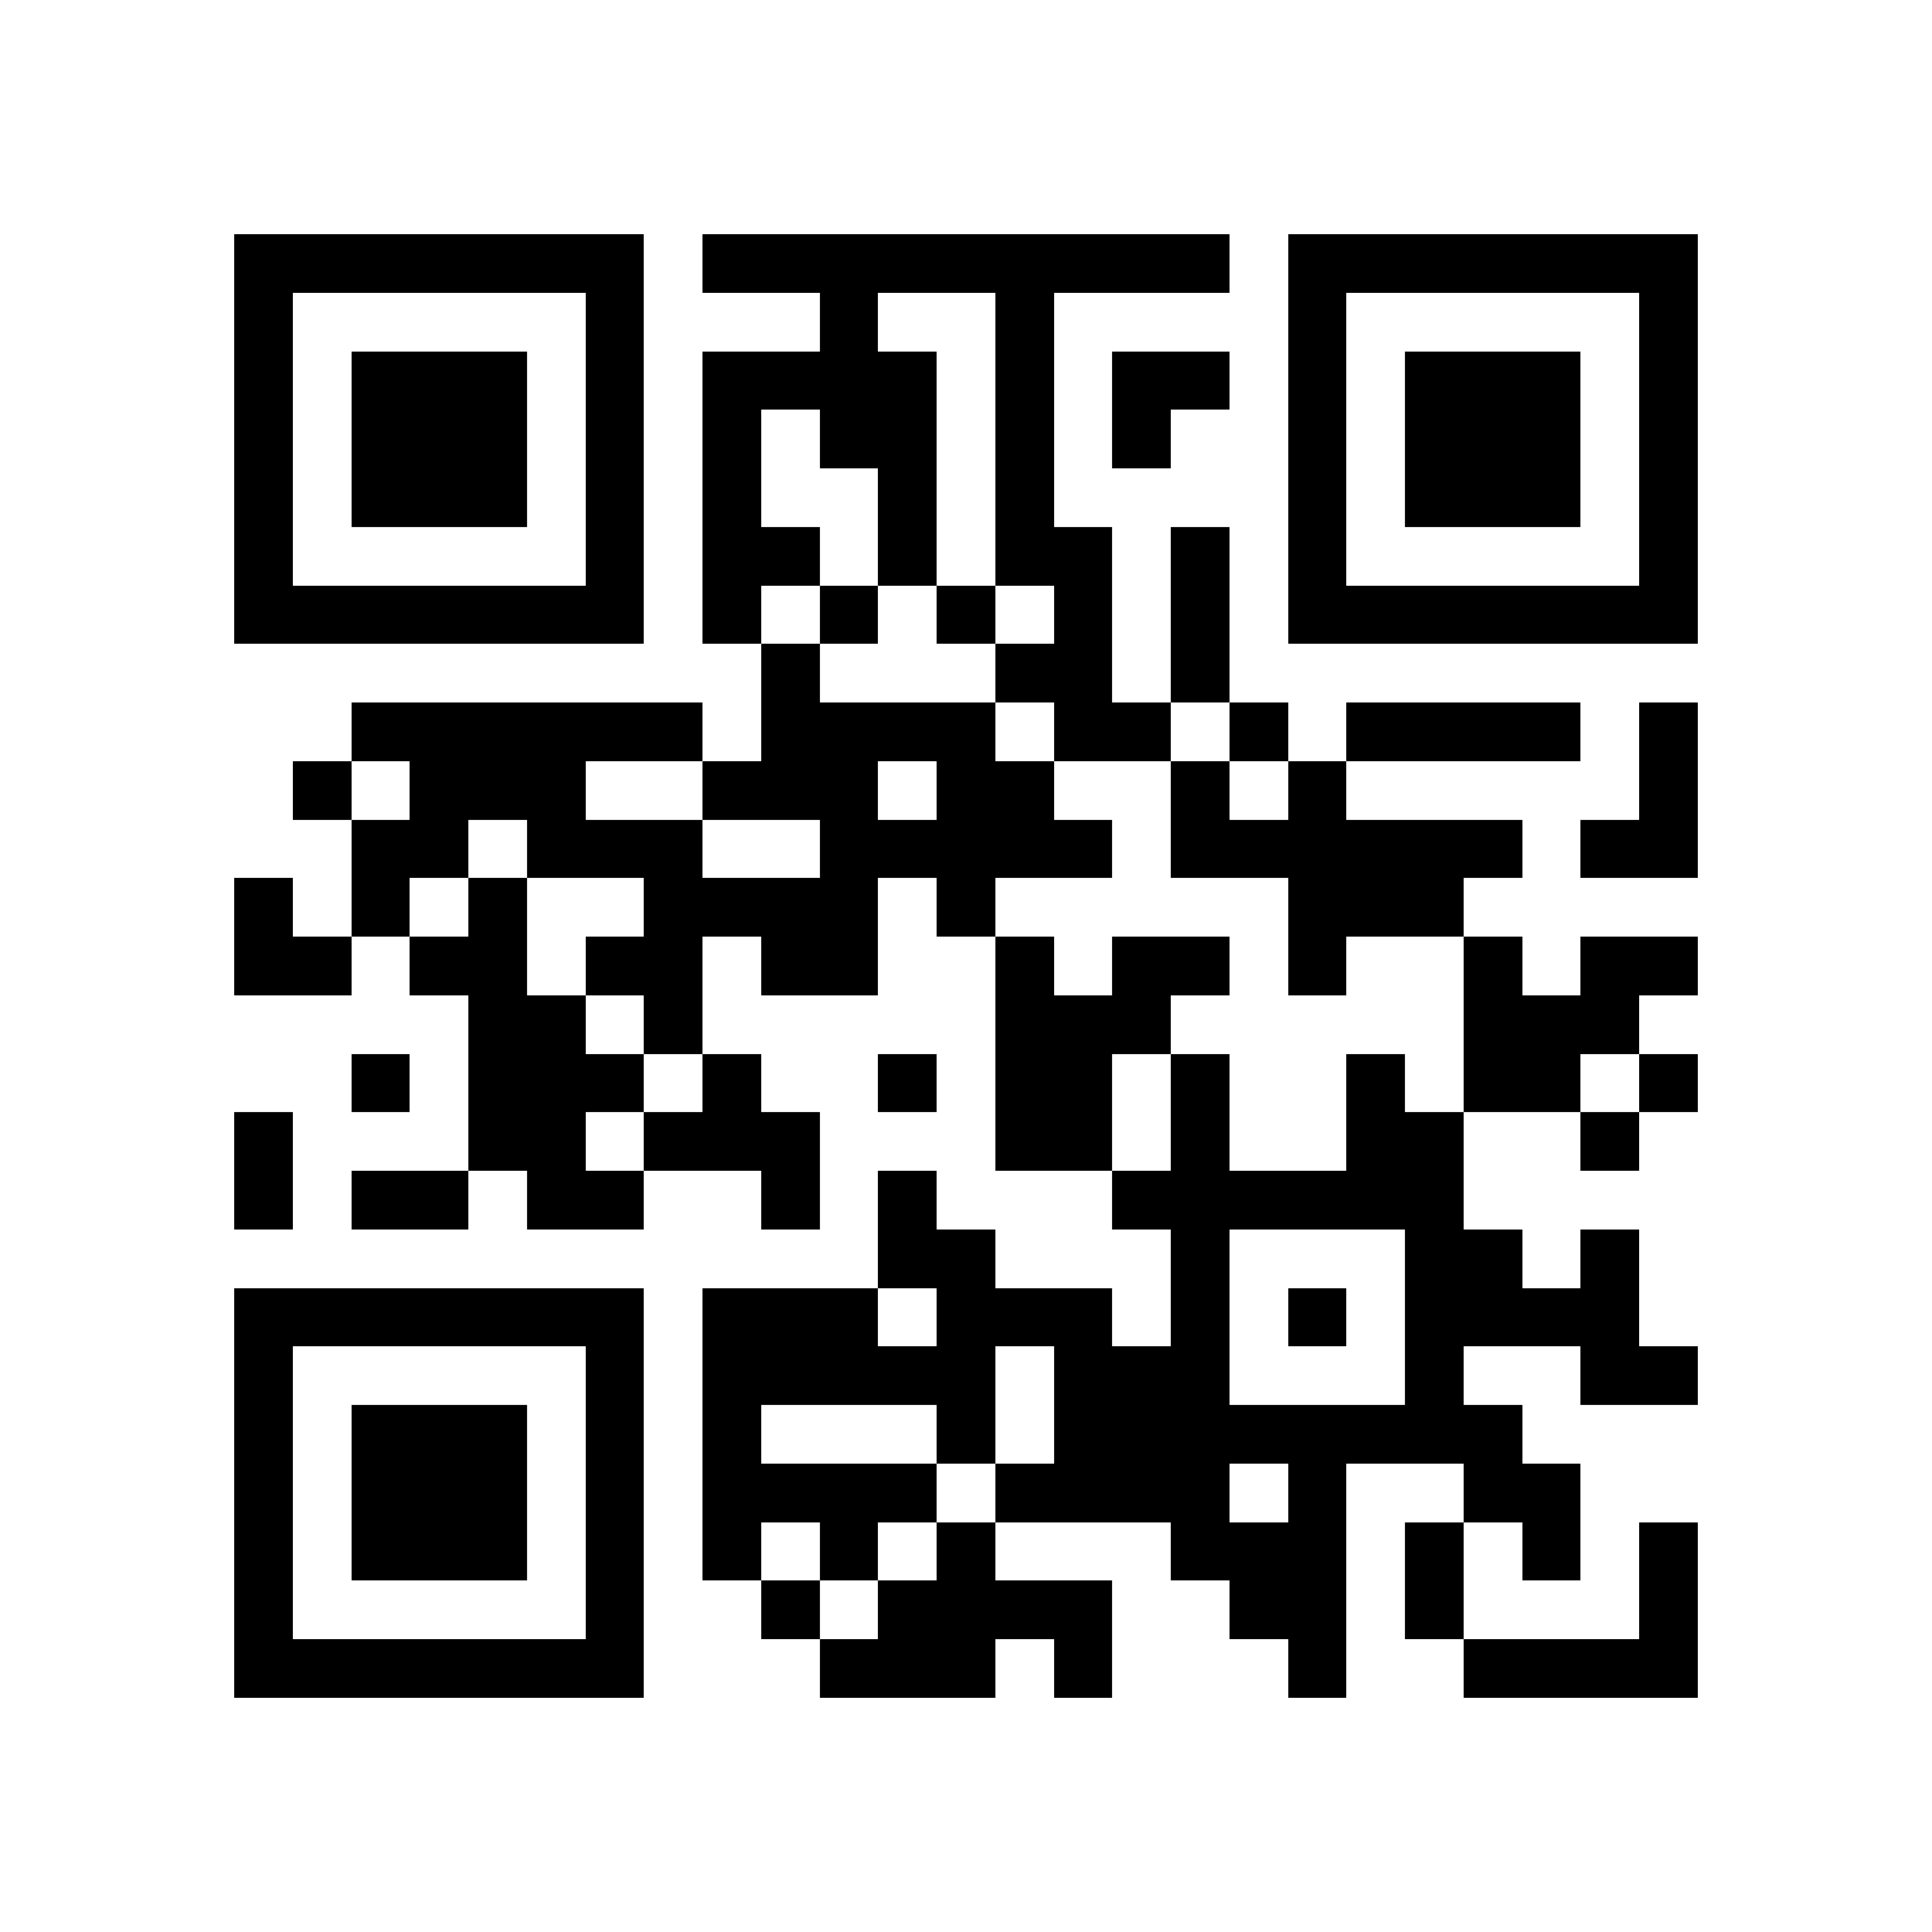
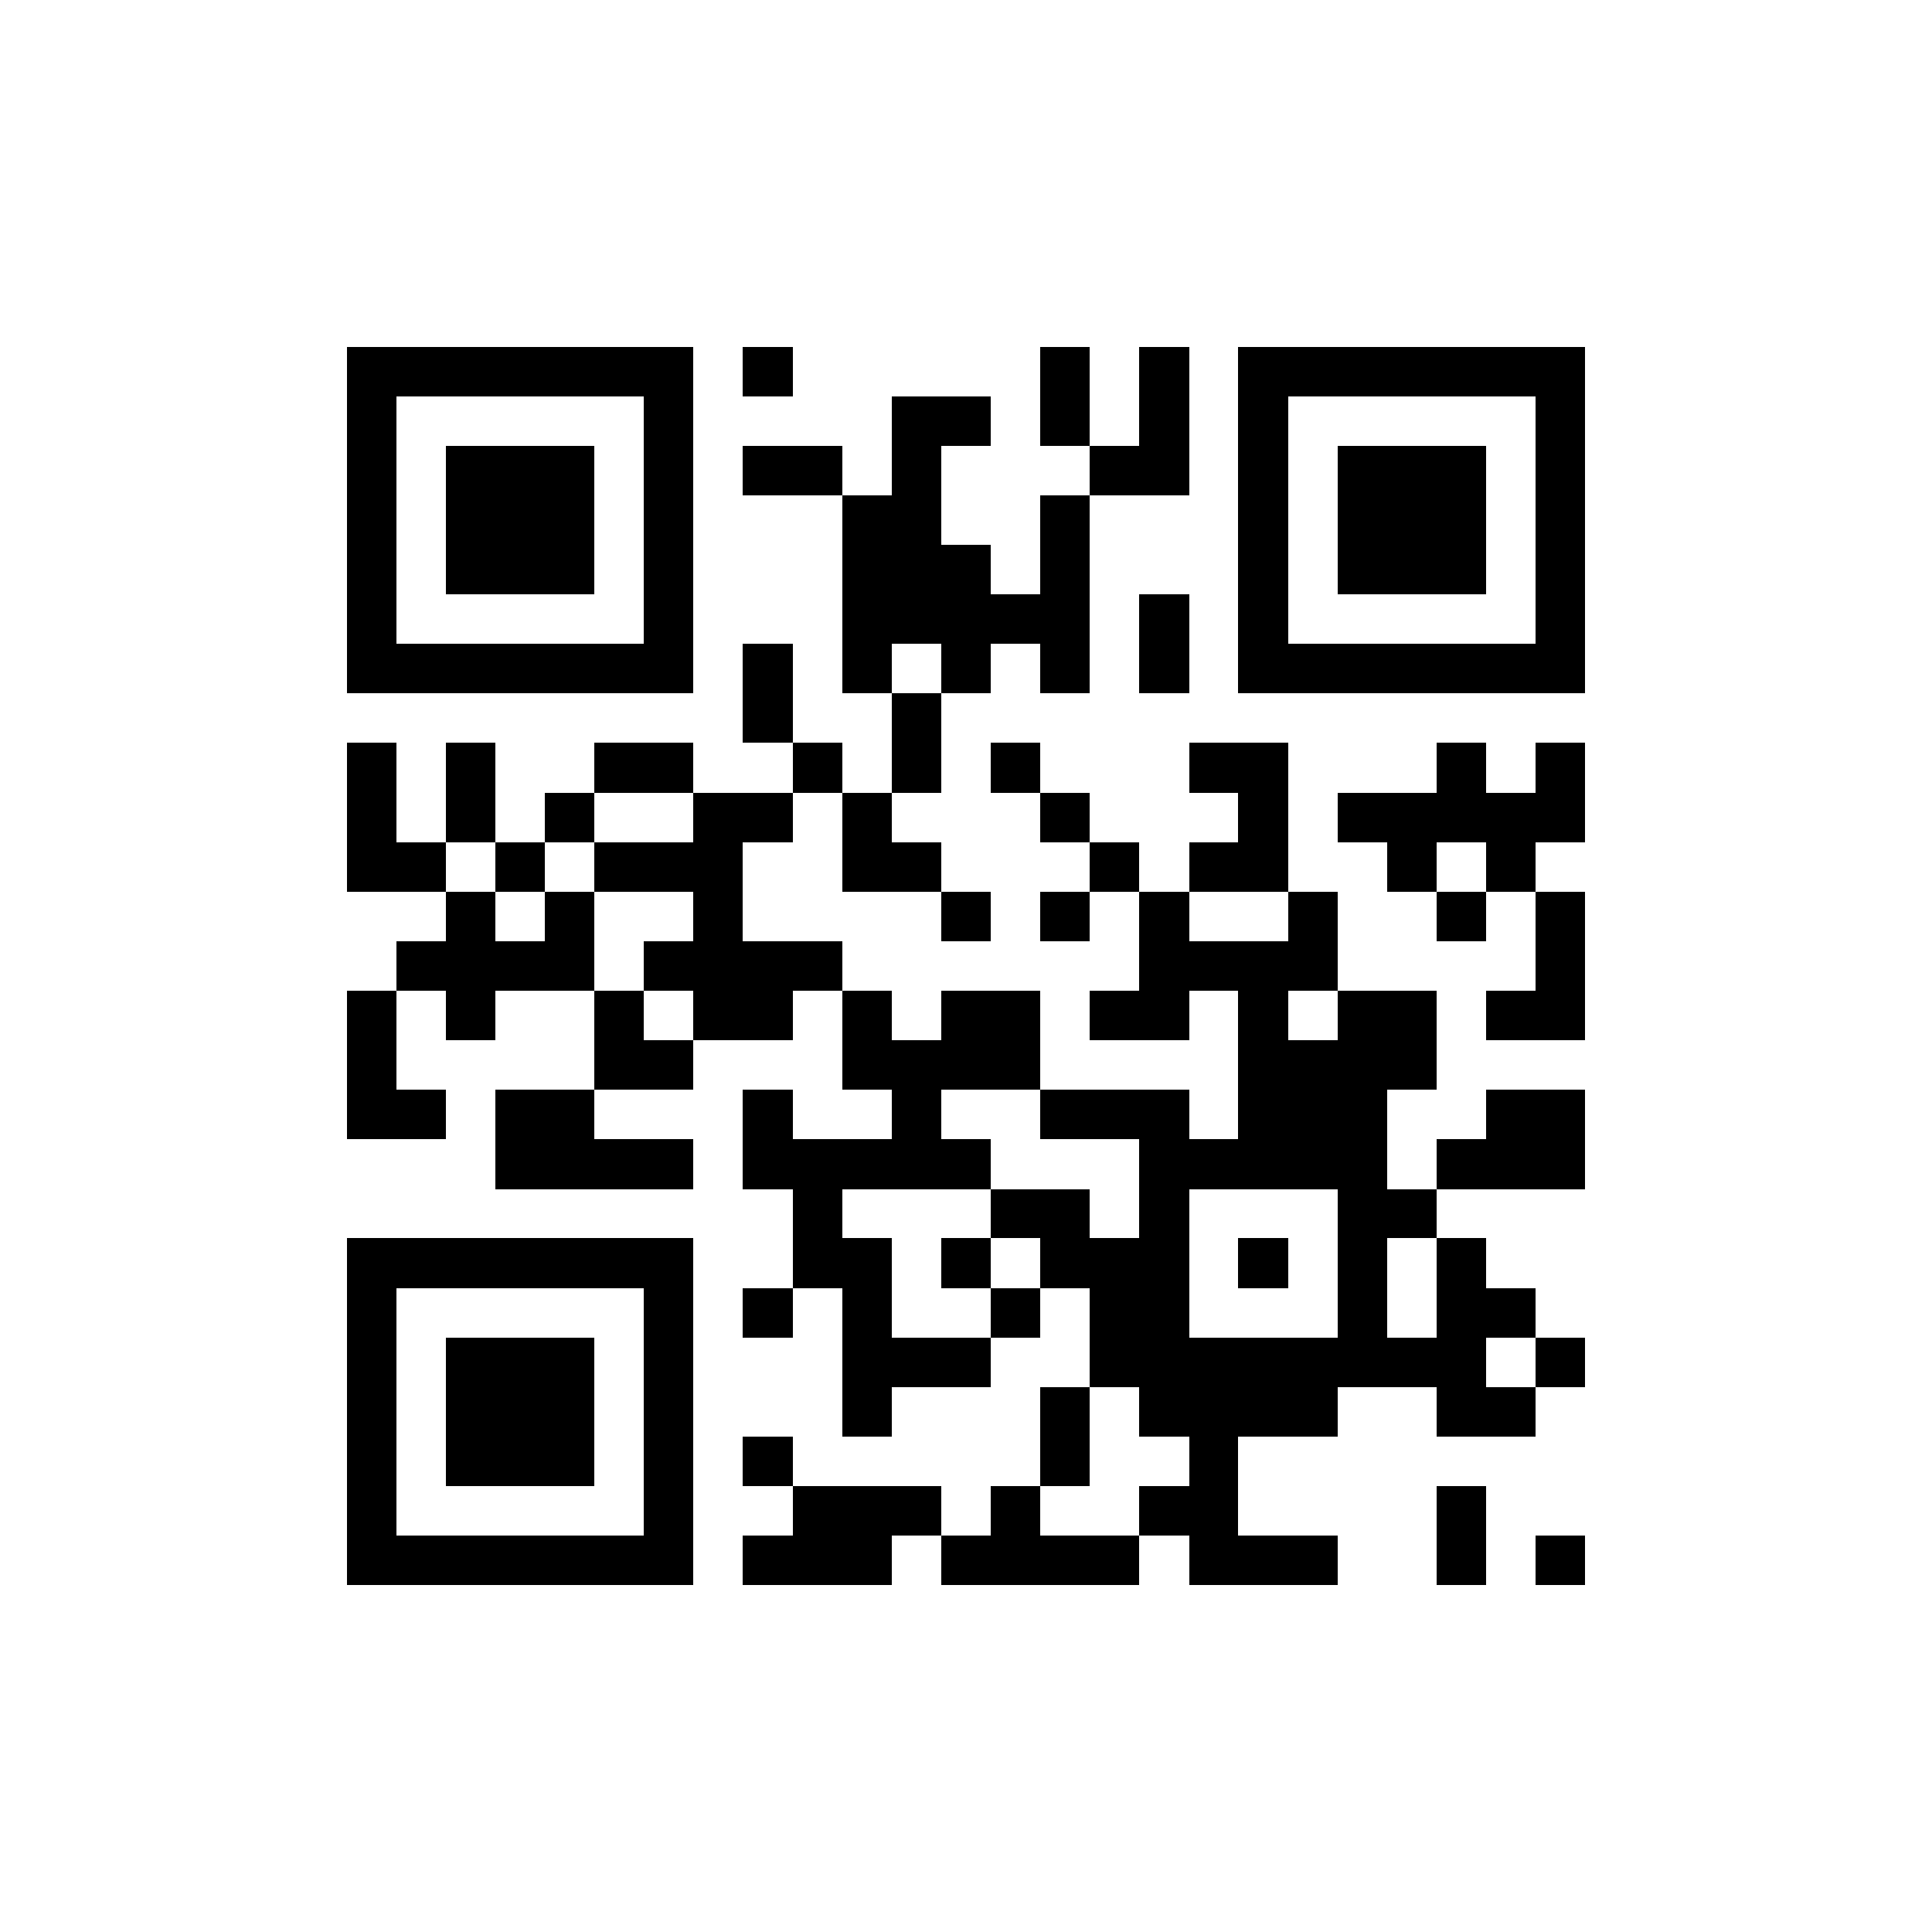
- <svg xmlns="http://www.w3.org/2000/svg" version="1.1" width="512" height="512">
-   <rect x="0" y="0" width="512" height="512" style="fill:#ffffff;shape-rendering:crispEdges;" />
-   <path x="0" y="0" style="fill:#000000;shape-rendering:crispEdges;" d="M62.06,62.06 V77.58 H77.58 V62.06 H62.06 Z M77.58,62.06 V77.58 H93.09 V62.06 H77.58 Z M93.09,62.06 V77.58 H108.61 V62.06 H93.09 Z M108.61,62.06 V77.58 H124.12 V62.06 H108.61 Z M124.12,62.06 V77.58 H139.64 V62.06 H124.12 Z M139.64,62.06 V77.58 H155.15 V62.06 H139.64 Z M155.15,62.06 V77.58 H170.67 V62.06 H155.15 Z M186.18,62.06 V77.58 H201.70 V62.06 H186.18 Z M201.70,62.06 V77.58 H217.21 V62.06 H201.70 Z M217.21,62.06 V77.58 H232.73 V62.06 H217.21 Z M232.73,62.06 V77.58 H248.24 V62.06 H232.73 Z M248.24,62.06 V77.58 H263.76 V62.06 H248.24 Z M263.76,62.06 V77.58 H279.27 V62.06 H263.76 Z M279.27,62.06 V77.58 H294.79 V62.06 H279.27 Z M294.79,62.06 V77.58 H310.30 V62.06 H294.79 Z M310.30,62.06 V77.58 H325.82 V62.06 H310.30 Z M341.33,62.06 V77.58 H356.85 V62.06 H341.33 Z M356.85,62.06 V77.58 H372.36 V62.06 H356.85 Z M372.36,62.06 V77.58 H387.88 V62.06 H372.36 Z M387.88,62.06 V77.58 H403.39 V62.06 H387.88 Z M403.39,62.06 V77.58 H418.91 V62.06 H403.39 Z M418.91,62.06 V77.58 H434.42 V62.06 H418.91 Z M434.42,62.06 V77.58 H449.94 V62.06 H434.42 Z M62.06,77.58 V93.09 H77.58 V77.58 H62.06 Z M155.15,77.58 V93.09 H170.67 V77.58 H155.15 Z M217.21,77.58 V93.09 H232.73 V77.58 H217.21 Z M263.76,77.58 V93.09 H279.27 V77.58 H263.76 Z M341.33,77.58 V93.09 H356.85 V77.58 H341.33 Z M434.42,77.58 V93.09 H449.94 V77.58 H434.42 Z M62.06,93.09 V108.61 H77.58 V93.09 H62.06 Z M93.09,93.09 V108.61 H108.61 V93.09 H93.09 Z M108.61,93.09 V108.61 H124.12 V93.09 H108.61 Z M124.12,93.09 V108.61 H139.64 V93.09 H124.12 Z M155.15,93.09 V108.61 H170.67 V93.09 H155.15 Z M186.18,93.09 V108.61 H201.70 V93.09 H186.18 Z M201.70,93.09 V108.61 H217.21 V93.09 H201.70 Z M217.21,93.09 V108.61 H232.73 V93.09 H217.21 Z M232.73,93.09 V108.61 H248.24 V93.09 H232.73 Z M263.76,93.09 V108.61 H279.27 V93.09 H263.76 Z M294.79,93.09 V108.61 H310.30 V93.09 H294.79 Z M310.30,93.09 V108.61 H325.82 V93.09 H310.30 Z M341.33,93.09 V108.61 H356.85 V93.09 H341.33 Z M372.36,93.09 V108.61 H387.88 V93.09 H372.36 Z M387.88,93.09 V108.61 H403.39 V93.09 H387.88 Z M403.39,93.09 V108.61 H418.91 V93.09 H403.39 Z M434.42,93.09 V108.61 H449.94 V93.09 H434.42 Z M62.06,108.61 V124.12 H77.58 V108.61 H62.06 Z M93.09,108.61 V124.12 H108.61 V108.61 H93.09 Z M108.61,108.61 V124.12 H124.12 V108.61 H108.61 Z M124.12,108.61 V124.12 H139.64 V108.61 H124.12 Z M155.15,108.61 V124.12 H170.67 V108.61 H155.15 Z M186.18,108.61 V124.12 H201.70 V108.61 H186.18 Z M217.21,108.61 V124.12 H232.73 V108.61 H217.21 Z M232.73,108.61 V124.12 H248.24 V108.61 H232.73 Z M263.76,108.61 V124.12 H279.27 V108.61 H263.76 Z M294.79,108.61 V124.12 H310.30 V108.61 H294.79 Z M341.33,108.61 V124.12 H356.85 V108.61 H341.33 Z M372.36,108.61 V124.12 H387.88 V108.61 H372.36 Z M387.88,108.61 V124.12 H403.39 V108.61 H387.88 Z M403.39,108.61 V124.12 H418.91 V108.61 H403.39 Z M434.42,108.61 V124.12 H449.94 V108.61 H434.42 Z M62.06,124.12 V139.64 H77.58 V124.12 H62.06 Z M93.09,124.12 V139.64 H108.61 V124.12 H93.09 Z M108.61,124.12 V139.64 H124.12 V124.12 H108.61 Z M124.12,124.12 V139.64 H139.64 V124.12 H124.12 Z M155.15,124.12 V139.64 H170.67 V124.12 H155.15 Z M186.18,124.12 V139.64 H201.70 V124.12 H186.18 Z M232.73,124.12 V139.64 H248.24 V124.12 H232.73 Z M263.76,124.12 V139.64 H279.27 V124.12 H263.76 Z M341.33,124.12 V139.64 H356.85 V124.12 H341.33 Z M372.36,124.12 V139.64 H387.88 V124.12 H372.36 Z M387.88,124.12 V139.64 H403.39 V124.12 H387.88 Z M403.39,124.12 V139.64 H418.91 V124.12 H403.39 Z M434.42,124.12 V139.64 H449.94 V124.12 H434.42 Z M62.06,139.64 V155.15 H77.58 V139.64 H62.06 Z M155.15,139.64 V155.15 H170.67 V139.64 H155.15 Z M186.18,139.64 V155.15 H201.70 V139.64 H186.18 Z M201.70,139.64 V155.15 H217.21 V139.64 H201.70 Z M232.73,139.64 V155.15 H248.24 V139.64 H232.73 Z M263.76,139.64 V155.15 H279.27 V139.64 H263.76 Z M279.27,139.64 V155.15 H294.79 V139.64 H279.27 Z M310.30,139.64 V155.15 H325.82 V139.64 H310.30 Z M341.33,139.64 V155.15 H356.85 V139.64 H341.33 Z M434.42,139.64 V155.15 H449.94 V139.64 H434.42 Z M62.06,155.15 V170.67 H77.58 V155.15 H62.06 Z M77.58,155.15 V170.67 H93.09 V155.15 H77.58 Z M93.09,155.15 V170.67 H108.61 V155.15 H93.09 Z M108.61,155.15 V170.67 H124.12 V155.15 H108.61 Z M124.12,155.15 V170.67 H139.64 V155.15 H124.12 Z M139.64,155.15 V170.67 H155.15 V155.15 H139.64 Z M155.15,155.15 V170.67 H170.67 V155.15 H155.15 Z M186.18,155.15 V170.67 H201.70 V155.15 H186.18 Z M217.21,155.15 V170.67 H232.73 V155.15 H217.21 Z M248.24,155.15 V170.67 H263.76 V155.15 H248.24 Z M279.27,155.15 V170.67 H294.79 V155.15 H279.27 Z M310.30,155.15 V170.67 H325.82 V155.15 H310.30 Z M341.33,155.15 V170.67 H356.85 V155.15 H341.33 Z M356.85,155.15 V170.67 H372.36 V155.15 H356.85 Z M372.36,155.15 V170.67 H387.88 V155.15 H372.36 Z M387.88,155.15 V170.67 H403.39 V155.15 H387.88 Z M403.39,155.15 V170.67 H418.91 V155.15 H403.39 Z M418.91,155.15 V170.67 H434.42 V155.15 H418.91 Z M434.42,155.15 V170.67 H449.94 V155.15 H434.42 Z M201.70,170.67 V186.18 H217.21 V170.67 H201.70 Z M263.76,170.67 V186.18 H279.27 V170.67 H263.76 Z M279.27,170.67 V186.18 H294.79 V170.67 H279.27 Z M310.30,170.67 V186.18 H325.82 V170.67 H310.30 Z M93.09,186.18 V201.70 H108.61 V186.18 H93.09 Z M108.61,186.18 V201.70 H124.12 V186.18 H108.61 Z M124.12,186.18 V201.70 H139.64 V186.18 H124.12 Z M139.64,186.18 V201.70 H155.15 V186.18 H139.64 Z M155.15,186.18 V201.70 H170.67 V186.18 H155.15 Z M170.67,186.18 V201.70 H186.18 V186.18 H170.67 Z M201.70,186.18 V201.70 H217.21 V186.18 H201.70 Z M217.21,186.18 V201.70 H232.73 V186.18 H217.21 Z M232.73,186.18 V201.70 H248.24 V186.18 H232.73 Z M248.24,186.18 V201.70 H263.76 V186.18 H248.24 Z M279.27,186.18 V201.70 H294.79 V186.18 H279.27 Z M294.79,186.18 V201.70 H310.30 V186.18 H294.79 Z M325.82,186.18 V201.70 H341.33 V186.18 H325.82 Z M356.85,186.18 V201.70 H372.36 V186.18 H356.85 Z M372.36,186.18 V201.70 H387.88 V186.18 H372.36 Z M387.88,186.18 V201.70 H403.39 V186.18 H387.88 Z M403.39,186.18 V201.70 H418.91 V186.18 H403.39 Z M434.42,186.18 V201.70 H449.94 V186.18 H434.42 Z M77.58,201.70 V217.21 H93.09 V201.70 H77.58 Z M108.61,201.70 V217.21 H124.12 V201.70 H108.61 Z M124.12,201.70 V217.21 H139.64 V201.70 H124.12 Z M139.64,201.70 V217.21 H155.15 V201.70 H139.64 Z M186.18,201.70 V217.21 H201.70 V201.70 H186.18 Z M201.70,201.70 V217.21 H217.21 V201.70 H201.70 Z M217.21,201.70 V217.21 H232.73 V201.70 H217.21 Z M248.24,201.70 V217.21 H263.76 V201.70 H248.24 Z M263.76,201.70 V217.21 H279.27 V201.70 H263.76 Z M310.30,201.70 V217.21 H325.82 V201.70 H310.30 Z M341.33,201.70 V217.21 H356.85 V201.70 H341.33 Z M434.42,201.70 V217.21 H449.94 V201.70 H434.42 Z M93.09,217.21 V232.73 H108.61 V217.21 H93.09 Z M108.61,217.21 V232.73 H124.12 V217.21 H108.61 Z M139.64,217.21 V232.73 H155.15 V217.21 H139.64 Z M155.15,217.21 V232.73 H170.67 V217.21 H155.15 Z M170.67,217.21 V232.73 H186.18 V217.21 H170.67 Z M217.21,217.21 V232.73 H232.73 V217.21 H217.21 Z M232.73,217.21 V232.73 H248.24 V217.21 H232.73 Z M248.24,217.21 V232.73 H263.76 V217.21 H248.24 Z M263.76,217.21 V232.73 H279.27 V217.21 H263.76 Z M279.27,217.21 V232.73 H294.79 V217.21 H279.27 Z M310.30,217.21 V232.73 H325.82 V217.21 H310.30 Z M325.82,217.21 V232.73 H341.33 V217.21 H325.82 Z M341.33,217.21 V232.73 H356.85 V217.21 H341.33 Z M356.85,217.21 V232.73 H372.36 V217.21 H356.85 Z M372.36,217.21 V232.73 H387.88 V217.21 H372.36 Z M387.88,217.21 V232.73 H403.39 V217.21 H387.88 Z M418.91,217.21 V232.73 H434.42 V217.21 H418.91 Z M434.42,217.21 V232.73 H449.94 V217.21 H434.42 Z M62.06,232.73 V248.24 H77.58 V232.73 H62.06 Z M93.09,232.73 V248.24 H108.61 V232.73 H93.09 Z M124.12,232.73 V248.24 H139.64 V232.73 H124.12 Z M170.67,232.73 V248.24 H186.18 V232.73 H170.67 Z M186.18,232.73 V248.24 H201.70 V232.73 H186.18 Z M201.70,232.73 V248.24 H217.21 V232.73 H201.70 Z M217.21,232.73 V248.24 H232.73 V232.73 H217.21 Z M248.24,232.73 V248.24 H263.76 V232.73 H248.24 Z M341.33,232.73 V248.24 H356.85 V232.73 H341.33 Z M356.85,232.73 V248.24 H372.36 V232.73 H356.85 Z M372.36,232.73 V248.24 H387.88 V232.73 H372.36 Z M62.06,248.24 V263.76 H77.58 V248.24 H62.06 Z M77.58,248.24 V263.76 H93.09 V248.24 H77.58 Z M108.61,248.24 V263.76 H124.12 V248.24 H108.61 Z M124.12,248.24 V263.76 H139.64 V248.24 H124.12 Z M155.15,248.24 V263.76 H170.67 V248.24 H155.15 Z M170.67,248.24 V263.76 H186.18 V248.24 H170.67 Z M201.70,248.24 V263.76 H217.21 V248.24 H201.70 Z M217.21,248.24 V263.76 H232.73 V248.24 H217.21 Z M263.76,248.24 V263.76 H279.27 V248.24 H263.76 Z M294.79,248.24 V263.76 H310.30 V248.24 H294.79 Z M310.30,248.24 V263.76 H325.82 V248.24 H310.30 Z M341.33,248.24 V263.76 H356.85 V248.24 H341.33 Z M387.88,248.24 V263.76 H403.39 V248.24 H387.88 Z M418.91,248.24 V263.76 H434.42 V248.24 H418.91 Z M434.42,248.24 V263.76 H449.94 V248.24 H434.42 Z M124.12,263.76 V279.27 H139.64 V263.76 H124.12 Z M139.64,263.76 V279.27 H155.15 V263.76 H139.64 Z M170.67,263.76 V279.27 H186.18 V263.76 H170.67 Z M263.76,263.76 V279.27 H279.27 V263.76 H263.76 Z M279.27,263.76 V279.27 H294.79 V263.76 H279.27 Z M294.79,263.76 V279.27 H310.30 V263.76 H294.79 Z M387.88,263.76 V279.27 H403.39 V263.76 H387.88 Z M403.39,263.76 V279.27 H418.91 V263.76 H403.39 Z M418.91,263.76 V279.27 H434.42 V263.76 H418.91 Z M93.09,279.27 V294.79 H108.61 V279.27 H93.09 Z M124.12,279.27 V294.79 H139.64 V279.27 H124.12 Z M139.64,279.27 V294.79 H155.15 V279.27 H139.64 Z M155.15,279.27 V294.79 H170.67 V279.27 H155.15 Z M186.18,279.27 V294.79 H201.70 V279.27 H186.18 Z M232.73,279.27 V294.79 H248.24 V279.27 H232.73 Z M263.76,279.27 V294.79 H279.27 V279.27 H263.76 Z M279.27,279.27 V294.79 H294.79 V279.27 H279.27 Z M310.30,279.27 V294.79 H325.82 V279.27 H310.30 Z M356.85,279.27 V294.79 H372.36 V279.27 H356.85 Z M387.88,279.27 V294.79 H403.39 V279.27 H387.88 Z M403.39,279.27 V294.79 H418.91 V279.27 H403.39 Z M434.42,279.27 V294.79 H449.94 V279.27 H434.42 Z M62.06,294.79 V310.30 H77.58 V294.79 H62.06 Z M124.12,294.79 V310.30 H139.64 V294.79 H124.12 Z M139.64,294.79 V310.30 H155.15 V294.79 H139.64 Z M170.67,294.79 V310.30 H186.18 V294.79 H170.67 Z M186.18,294.79 V310.30 H201.70 V294.79 H186.18 Z M201.70,294.79 V310.30 H217.21 V294.79 H201.70 Z M263.76,294.79 V310.30 H279.27 V294.79 H263.76 Z M279.27,294.79 V310.30 H294.79 V294.79 H279.27 Z M310.30,294.79 V310.30 H325.82 V294.79 H310.30 Z M356.85,294.79 V310.30 H372.36 V294.79 H356.85 Z M372.36,294.79 V310.30 H387.88 V294.79 H372.36 Z M418.91,294.79 V310.30 H434.42 V294.79 H418.91 Z M62.06,310.30 V325.82 H77.58 V310.30 H62.06 Z M93.09,310.30 V325.82 H108.61 V310.30 H93.09 Z M108.61,310.30 V325.82 H124.12 V310.30 H108.61 Z M139.64,310.30 V325.82 H155.15 V310.30 H139.64 Z M155.15,310.30 V325.82 H170.67 V310.30 H155.15 Z M201.70,310.30 V325.82 H217.21 V310.30 H201.70 Z M232.73,310.30 V325.82 H248.24 V310.30 H232.73 Z M294.79,310.30 V325.82 H310.30 V310.30 H294.79 Z M310.30,310.30 V325.82 H325.82 V310.30 H310.30 Z M325.82,310.30 V325.82 H341.33 V310.30 H325.82 Z M341.33,310.30 V325.82 H356.85 V310.30 H341.33 Z M356.85,310.30 V325.82 H372.36 V310.30 H356.85 Z M372.36,310.30 V325.82 H387.88 V310.30 H372.36 Z M232.73,325.82 V341.33 H248.24 V325.82 H232.73 Z M248.24,325.82 V341.33 H263.76 V325.82 H248.24 Z M310.30,325.82 V341.33 H325.82 V325.82 H310.30 Z M372.36,325.82 V341.33 H387.88 V325.82 H372.36 Z M387.88,325.82 V341.33 H403.39 V325.82 H387.88 Z M418.91,325.82 V341.33 H434.42 V325.82 H418.91 Z M62.06,341.33 V356.85 H77.58 V341.33 H62.06 Z M77.58,341.33 V356.85 H93.09 V341.33 H77.58 Z M93.09,341.33 V356.85 H108.61 V341.33 H93.09 Z M108.61,341.33 V356.85 H124.12 V341.33 H108.61 Z M124.12,341.33 V356.85 H139.64 V341.33 H124.12 Z M139.64,341.33 V356.85 H155.15 V341.33 H139.64 Z M155.15,341.33 V356.85 H170.67 V341.33 H155.15 Z M186.18,341.33 V356.85 H201.70 V341.33 H186.18 Z M201.70,341.33 V356.85 H217.21 V341.33 H201.70 Z M217.21,341.33 V356.85 H232.73 V341.33 H217.21 Z M248.24,341.33 V356.85 H263.76 V341.33 H248.24 Z M263.76,341.33 V356.85 H279.27 V341.33 H263.76 Z M279.27,341.33 V356.85 H294.79 V341.33 H279.27 Z M310.30,341.33 V356.85 H325.82 V341.33 H310.30 Z M341.33,341.33 V356.85 H356.85 V341.33 H341.33 Z M372.36,341.33 V356.85 H387.88 V341.33 H372.36 Z M387.88,341.33 V356.85 H403.39 V341.33 H387.88 Z M403.39,341.33 V356.85 H418.91 V341.33 H403.39 Z M418.91,341.33 V356.85 H434.42 V341.33 H418.91 Z M62.06,356.85 V372.36 H77.58 V356.85 H62.06 Z M155.15,356.85 V372.36 H170.67 V356.85 H155.15 Z M186.18,356.85 V372.36 H201.70 V356.85 H186.18 Z M201.70,356.85 V372.36 H217.21 V356.85 H201.70 Z M217.21,356.85 V372.36 H232.73 V356.85 H217.21 Z M232.73,356.85 V372.36 H248.24 V356.85 H232.73 Z M248.24,356.85 V372.36 H263.76 V356.85 H248.24 Z M279.27,356.85 V372.36 H294.79 V356.85 H279.27 Z M294.79,356.85 V372.36 H310.30 V356.85 H294.79 Z M310.30,356.85 V372.36 H325.82 V356.85 H310.30 Z M372.36,356.85 V372.36 H387.88 V356.85 H372.36 Z M418.91,356.85 V372.36 H434.42 V356.85 H418.91 Z M434.42,356.85 V372.36 H449.94 V356.85 H434.42 Z M62.06,372.36 V387.88 H77.58 V372.36 H62.06 Z M93.09,372.36 V387.88 H108.61 V372.36 H93.09 Z M108.61,372.36 V387.88 H124.12 V372.36 H108.61 Z M124.12,372.36 V387.88 H139.64 V372.36 H124.12 Z M155.15,372.36 V387.88 H170.67 V372.36 H155.15 Z M186.18,372.36 V387.88 H201.70 V372.36 H186.18 Z M248.24,372.36 V387.88 H263.76 V372.36 H248.24 Z M279.27,372.36 V387.88 H294.79 V372.36 H279.27 Z M294.79,372.36 V387.88 H310.30 V372.36 H294.79 Z M310.30,372.36 V387.88 H325.82 V372.36 H310.30 Z M325.82,372.36 V387.88 H341.33 V372.36 H325.82 Z M341.33,372.36 V387.88 H356.85 V372.36 H341.33 Z M356.85,372.36 V387.88 H372.36 V372.36 H356.85 Z M372.36,372.36 V387.88 H387.88 V372.36 H372.36 Z M387.88,372.36 V387.88 H403.39 V372.36 H387.88 Z M62.06,387.88 V403.39 H77.58 V387.88 H62.06 Z M93.09,387.88 V403.39 H108.61 V387.88 H93.09 Z M108.61,387.88 V403.39 H124.12 V387.88 H108.61 Z M124.12,387.88 V403.39 H139.64 V387.88 H124.12 Z M155.15,387.88 V403.39 H170.67 V387.88 H155.15 Z M186.18,387.88 V403.39 H201.70 V387.88 H186.18 Z M201.70,387.88 V403.39 H217.21 V387.88 H201.70 Z M217.21,387.88 V403.39 H232.73 V387.88 H217.21 Z M232.73,387.88 V403.39 H248.24 V387.88 H232.73 Z M263.76,387.88 V403.39 H279.27 V387.88 H263.76 Z M279.27,387.88 V403.39 H294.79 V387.88 H279.27 Z M294.79,387.88 V403.39 H310.30 V387.88 H294.79 Z M310.30,387.88 V403.39 H325.82 V387.88 H310.30 Z M341.33,387.88 V403.39 H356.85 V387.88 H341.33 Z M387.88,387.88 V403.39 H403.39 V387.88 H387.88 Z M403.39,387.88 V403.39 H418.91 V387.88 H403.39 Z M62.06,403.39 V418.91 H77.58 V403.39 H62.06 Z M93.09,403.39 V418.91 H108.61 V403.39 H93.09 Z M108.61,403.39 V418.91 H124.12 V403.39 H108.61 Z M124.12,403.39 V418.91 H139.64 V403.39 H124.12 Z M155.15,403.39 V418.91 H170.67 V403.39 H155.15 Z M186.18,403.39 V418.91 H201.70 V403.39 H186.18 Z M217.21,403.39 V418.91 H232.73 V403.39 H217.21 Z M248.24,403.39 V418.91 H263.76 V403.39 H248.24 Z M310.30,403.39 V418.91 H325.82 V403.39 H310.30 Z M325.82,403.39 V418.91 H341.33 V403.39 H325.82 Z M341.33,403.39 V418.91 H356.85 V403.39 H341.33 Z M372.36,403.39 V418.91 H387.88 V403.39 H372.36 Z M403.39,403.39 V418.91 H418.91 V403.39 H403.39 Z M434.42,403.39 V418.91 H449.94 V403.39 H434.42 Z M62.06,418.91 V434.42 H77.58 V418.91 H62.06 Z M155.15,418.91 V434.42 H170.67 V418.91 H155.15 Z M201.70,418.91 V434.42 H217.21 V418.91 H201.70 Z M232.73,418.91 V434.42 H248.24 V418.91 H232.73 Z M248.24,418.91 V434.42 H263.76 V418.91 H248.24 Z M263.76,418.91 V434.42 H279.27 V418.91 H263.76 Z M279.27,418.91 V434.42 H294.79 V418.91 H279.27 Z M325.82,418.91 V434.42 H341.33 V418.91 H325.82 Z M341.33,418.91 V434.42 H356.85 V418.91 H341.33 Z M372.36,418.91 V434.42 H387.88 V418.91 H372.36 Z M434.42,418.91 V434.42 H449.94 V418.91 H434.42 Z M62.06,434.42 V449.94 H77.58 V434.42 H62.06 Z M77.58,434.42 V449.94 H93.09 V434.42 H77.58 Z M93.09,434.42 V449.94 H108.61 V434.42 H93.09 Z M108.61,434.42 V449.94 H124.12 V434.42 H108.61 Z M124.12,434.42 V449.94 H139.64 V434.42 H124.12 Z M139.64,434.42 V449.94 H155.15 V434.42 H139.64 Z M155.15,434.42 V449.94 H170.67 V434.42 H155.15 Z M217.21,434.42 V449.94 H232.73 V434.42 H217.21 Z M232.73,434.42 V449.94 H248.24 V434.42 H232.73 Z M248.24,434.42 V449.94 H263.76 V434.42 H248.24 Z M279.27,434.42 V449.94 H294.79 V434.42 H279.27 Z M341.33,434.42 V449.94 H356.85 V434.42 H341.33 Z M387.88,434.42 V449.94 H403.39 V434.42 H387.88 Z M403.39,434.42 V449.94 H418.91 V434.42 H403.39 Z M418.91,434.42 V449.94 H434.42 V434.42 H418.91 Z M434.42,434.42 V449.94 H449.94 V434.42 H434.42 Z " />
+ <svg xmlns="http://www.w3.org/2000/svg" version="1.1" width="170" height="170">
+   <rect x="0" y="0" width="170" height="170" style="fill:#ffffff;shape-rendering:crispEdges;" />
+   <path x="0" y="0" style="fill:#000000;shape-rendering:crispEdges;" d="M30.51,30.51 V34.87 H34.87 V30.51 H30.51 Z M34.87,30.51 V34.87 H39.23 V30.51 H34.87 Z M39.23,30.51 V34.87 H43.59 V30.51 H39.23 Z M43.59,30.51 V34.87 H47.95 V30.51 H43.59 Z M47.95,30.51 V34.87 H52.31 V30.51 H47.95 Z M52.31,30.51 V34.87 H56.67 V30.51 H52.31 Z M56.67,30.51 V34.87 H61.03 V30.51 H56.67 Z M65.38,30.51 V34.87 H69.74 V30.51 H65.38 Z M91.54,30.51 V34.87 H95.90 V30.51 H91.54 Z M100.26,30.51 V34.87 H104.62 V30.51 H100.26 Z M108.97,30.51 V34.87 H113.33 V30.51 H108.97 Z M113.33,30.51 V34.87 H117.69 V30.51 H113.33 Z M117.69,30.51 V34.87 H122.05 V30.51 H117.69 Z M122.05,30.51 V34.87 H126.41 V30.51 H122.05 Z M126.41,30.51 V34.87 H130.77 V30.51 H126.41 Z M130.77,30.51 V34.87 H135.13 V30.51 H130.77 Z M135.13,30.51 V34.87 H139.49 V30.51 H135.13 Z M30.51,34.87 V39.23 H34.87 V34.87 H30.51 Z M56.67,34.87 V39.23 H61.03 V34.87 H56.67 Z M78.46,34.87 V39.23 H82.82 V34.87 H78.46 Z M82.82,34.87 V39.23 H87.18 V34.87 H82.82 Z M91.54,34.87 V39.23 H95.90 V34.87 H91.54 Z M100.26,34.87 V39.23 H104.62 V34.87 H100.26 Z M108.97,34.87 V39.23 H113.33 V34.87 H108.97 Z M135.13,34.87 V39.23 H139.49 V34.87 H135.13 Z M30.51,39.23 V43.59 H34.87 V39.23 H30.51 Z M39.23,39.23 V43.59 H43.59 V39.23 H39.23 Z M43.59,39.23 V43.59 H47.95 V39.23 H43.59 Z M47.95,39.23 V43.59 H52.31 V39.23 H47.95 Z M56.67,39.23 V43.59 H61.03 V39.23 H56.67 Z M65.38,39.23 V43.59 H69.74 V39.23 H65.38 Z M69.74,39.23 V43.59 H74.10 V39.23 H69.74 Z M78.46,39.23 V43.59 H82.82 V39.23 H78.46 Z M95.90,39.23 V43.59 H100.26 V39.23 H95.90 Z M100.26,39.23 V43.59 H104.62 V39.23 H100.26 Z M108.97,39.23 V43.59 H113.33 V39.23 H108.97 Z M117.69,39.23 V43.59 H122.05 V39.23 H117.69 Z M122.05,39.23 V43.59 H126.41 V39.23 H122.05 Z M126.41,39.23 V43.59 H130.77 V39.23 H126.41 Z M135.13,39.23 V43.59 H139.49 V39.23 H135.13 Z M30.51,43.59 V47.95 H34.87 V43.59 H30.51 Z M39.23,43.59 V47.95 H43.59 V43.59 H39.23 Z M43.59,43.59 V47.95 H47.95 V43.59 H43.59 Z M47.95,43.59 V47.95 H52.31 V43.59 H47.95 Z M56.67,43.59 V47.95 H61.03 V43.59 H56.67 Z M74.10,43.59 V47.95 H78.46 V43.59 H74.10 Z M78.46,43.59 V47.95 H82.82 V43.59 H78.46 Z M91.54,43.59 V47.95 H95.90 V43.59 H91.54 Z M108.97,43.59 V47.95 H113.33 V43.59 H108.97 Z M117.69,43.59 V47.95 H122.05 V43.59 H117.69 Z M122.05,43.59 V47.95 H126.41 V43.59 H122.05 Z M126.41,43.59 V47.95 H130.77 V43.59 H126.41 Z M135.13,43.59 V47.95 H139.49 V43.59 H135.13 Z M30.51,47.95 V52.31 H34.87 V47.95 H30.51 Z M39.23,47.95 V52.31 H43.59 V47.95 H39.23 Z M43.59,47.95 V52.31 H47.95 V47.95 H43.59 Z M47.95,47.95 V52.31 H52.31 V47.95 H47.95 Z M56.67,47.95 V52.31 H61.03 V47.95 H56.67 Z M74.10,47.95 V52.31 H78.46 V47.95 H74.10 Z M78.46,47.95 V52.31 H82.82 V47.95 H78.46 Z M82.82,47.95 V52.31 H87.18 V47.95 H82.82 Z M91.54,47.95 V52.31 H95.90 V47.95 H91.54 Z M108.97,47.95 V52.31 H113.33 V47.95 H108.97 Z M117.69,47.95 V52.31 H122.05 V47.95 H117.69 Z M122.05,47.95 V52.31 H126.41 V47.95 H122.05 Z M126.41,47.95 V52.31 H130.77 V47.95 H126.41 Z M135.13,47.95 V52.31 H139.49 V47.95 H135.13 Z M30.51,52.31 V56.67 H34.87 V52.31 H30.51 Z M56.67,52.31 V56.67 H61.03 V52.31 H56.67 Z M74.10,52.31 V56.67 H78.46 V52.31 H74.10 Z M78.46,52.31 V56.67 H82.82 V52.31 H78.46 Z M82.82,52.31 V56.67 H87.18 V52.31 H82.82 Z M87.18,52.31 V56.67 H91.54 V52.31 H87.18 Z M91.54,52.31 V56.67 H95.90 V52.31 H91.54 Z M100.26,52.31 V56.67 H104.62 V52.31 H100.26 Z M108.97,52.31 V56.67 H113.33 V52.31 H108.97 Z M135.13,52.31 V56.67 H139.49 V52.31 H135.13 Z M30.51,56.67 V61.03 H34.87 V56.67 H30.51 Z M34.87,56.67 V61.03 H39.23 V56.67 H34.87 Z M39.23,56.67 V61.03 H43.59 V56.67 H39.23 Z M43.59,56.67 V61.03 H47.95 V56.67 H43.59 Z M47.95,56.67 V61.03 H52.31 V56.67 H47.95 Z M52.31,56.67 V61.03 H56.67 V56.67 H52.31 Z M56.67,56.67 V61.03 H61.03 V56.67 H56.67 Z M65.38,56.67 V61.03 H69.74 V56.67 H65.38 Z M74.10,56.67 V61.03 H78.46 V56.67 H74.10 Z M82.82,56.67 V61.03 H87.18 V56.67 H82.82 Z M91.54,56.67 V61.03 H95.90 V56.67 H91.54 Z M100.26,56.67 V61.03 H104.62 V56.67 H100.26 Z M108.97,56.67 V61.03 H113.33 V56.67 H108.97 Z M113.33,56.67 V61.03 H117.69 V56.67 H113.33 Z M117.69,56.67 V61.03 H122.05 V56.67 H117.69 Z M122.05,56.67 V61.03 H126.41 V56.67 H122.05 Z M126.41,56.67 V61.03 H130.77 V56.67 H126.41 Z M130.77,56.67 V61.03 H135.13 V56.67 H130.77 Z M135.13,56.67 V61.03 H139.49 V56.67 H135.13 Z M65.38,61.03 V65.38 H69.74 V61.03 H65.38 Z M78.46,61.03 V65.38 H82.82 V61.03 H78.46 Z M30.51,65.38 V69.74 H34.87 V65.38 H30.51 Z M39.23,65.38 V69.74 H43.59 V65.38 H39.23 Z M52.31,65.38 V69.74 H56.67 V65.38 H52.31 Z M56.67,65.38 V69.74 H61.03 V65.38 H56.67 Z M69.74,65.38 V69.74 H74.10 V65.38 H69.74 Z M78.46,65.38 V69.74 H82.82 V65.38 H78.46 Z M87.18,65.38 V69.74 H91.54 V65.38 H87.18 Z M104.62,65.38 V69.74 H108.97 V65.38 H104.62 Z M108.97,65.38 V69.74 H113.33 V65.38 H108.97 Z M126.41,65.38 V69.74 H130.77 V65.38 H126.41 Z M135.13,65.38 V69.74 H139.49 V65.38 H135.13 Z M30.51,69.74 V74.10 H34.87 V69.74 H30.51 Z M39.23,69.74 V74.10 H43.59 V69.74 H39.23 Z M47.95,69.74 V74.10 H52.31 V69.74 H47.95 Z M61.03,69.74 V74.10 H65.38 V69.74 H61.03 Z M65.38,69.74 V74.10 H69.74 V69.74 H65.38 Z M74.10,69.74 V74.10 H78.46 V69.74 H74.10 Z M91.54,69.74 V74.10 H95.90 V69.74 H91.54 Z M108.97,69.74 V74.10 H113.33 V69.74 H108.97 Z M117.69,69.74 V74.10 H122.05 V69.74 H117.69 Z M122.05,69.74 V74.10 H126.41 V69.74 H122.05 Z M126.41,69.74 V74.10 H130.77 V69.74 H126.41 Z M130.77,69.74 V74.10 H135.13 V69.74 H130.77 Z M135.13,69.74 V74.10 H139.49 V69.74 H135.13 Z M30.51,74.10 V78.46 H34.87 V74.10 H30.51 Z M34.87,74.10 V78.46 H39.23 V74.10 H34.87 Z M43.59,74.10 V78.46 H47.95 V74.10 H43.59 Z M52.31,74.10 V78.46 H56.67 V74.10 H52.31 Z M56.67,74.10 V78.46 H61.03 V74.10 H56.67 Z M61.03,74.10 V78.46 H65.38 V74.10 H61.03 Z M74.10,74.10 V78.46 H78.46 V74.10 H74.10 Z M78.46,74.10 V78.46 H82.82 V74.10 H78.46 Z M95.90,74.10 V78.46 H100.26 V74.10 H95.90 Z M104.62,74.10 V78.46 H108.97 V74.10 H104.62 Z M108.97,74.10 V78.46 H113.33 V74.10 H108.97 Z M122.05,74.10 V78.46 H126.41 V74.10 H122.05 Z M130.77,74.10 V78.46 H135.13 V74.10 H130.77 Z M39.23,78.46 V82.82 H43.59 V78.46 H39.23 Z M47.95,78.46 V82.82 H52.31 V78.46 H47.95 Z M61.03,78.46 V82.82 H65.38 V78.46 H61.03 Z M82.82,78.46 V82.82 H87.18 V78.46 H82.82 Z M91.54,78.46 V82.82 H95.90 V78.46 H91.54 Z M100.26,78.46 V82.82 H104.62 V78.46 H100.26 Z M113.33,78.46 V82.82 H117.69 V78.46 H113.33 Z M126.41,78.46 V82.82 H130.77 V78.46 H126.41 Z M135.13,78.46 V82.82 H139.49 V78.46 H135.13 Z M34.87,82.82 V87.18 H39.23 V82.82 H34.87 Z M39.23,82.82 V87.18 H43.59 V82.82 H39.23 Z M43.59,82.82 V87.18 H47.95 V82.82 H43.59 Z M47.95,82.82 V87.18 H52.31 V82.82 H47.95 Z M56.67,82.82 V87.18 H61.03 V82.82 H56.67 Z M61.03,82.82 V87.18 H65.38 V82.82 H61.03 Z M65.38,82.82 V87.18 H69.74 V82.82 H65.38 Z M69.74,82.82 V87.18 H74.10 V82.82 H69.74 Z M100.26,82.82 V87.18 H104.62 V82.82 H100.26 Z M104.62,82.82 V87.18 H108.97 V82.82 H104.62 Z M108.97,82.82 V87.18 H113.33 V82.82 H108.97 Z M113.33,82.82 V87.18 H117.69 V82.82 H113.33 Z M135.13,82.82 V87.18 H139.49 V82.82 H135.13 Z M30.51,87.18 V91.54 H34.87 V87.18 H30.51 Z M39.23,87.18 V91.54 H43.59 V87.18 H39.23 Z M52.31,87.18 V91.54 H56.67 V87.18 H52.31 Z M61.03,87.18 V91.54 H65.38 V87.18 H61.03 Z M65.38,87.18 V91.54 H69.74 V87.18 H65.38 Z M74.10,87.18 V91.54 H78.46 V87.18 H74.10 Z M82.82,87.18 V91.54 H87.18 V87.18 H82.82 Z M87.18,87.18 V91.54 H91.54 V87.18 H87.18 Z M95.90,87.18 V91.54 H100.26 V87.18 H95.90 Z M100.26,87.18 V91.54 H104.62 V87.18 H100.26 Z M108.97,87.18 V91.54 H113.33 V87.18 H108.97 Z M117.69,87.18 V91.54 H122.05 V87.18 H117.69 Z M122.05,87.18 V91.54 H126.41 V87.18 H122.05 Z M130.77,87.18 V91.54 H135.13 V87.18 H130.77 Z M135.13,87.18 V91.54 H139.49 V87.18 H135.13 Z M30.51,91.54 V95.90 H34.87 V91.54 H30.51 Z M52.31,91.54 V95.90 H56.67 V91.54 H52.31 Z M56.67,91.54 V95.90 H61.03 V91.54 H56.67 Z M74.10,91.54 V95.90 H78.46 V91.54 H74.10 Z M78.46,91.54 V95.90 H82.82 V91.54 H78.46 Z M82.82,91.54 V95.90 H87.18 V91.54 H82.82 Z M87.18,91.54 V95.90 H91.54 V91.54 H87.18 Z M108.97,91.54 V95.90 H113.33 V91.54 H108.97 Z M113.33,91.54 V95.90 H117.69 V91.54 H113.33 Z M117.69,91.54 V95.90 H122.05 V91.54 H117.69 Z M122.05,91.54 V95.90 H126.41 V91.54 H122.05 Z M30.51,95.90 V100.26 H34.87 V95.90 H30.51 Z M34.87,95.90 V100.26 H39.23 V95.90 H34.87 Z M43.59,95.90 V100.26 H47.95 V95.90 H43.59 Z M47.95,95.90 V100.26 H52.31 V95.90 H47.95 Z M65.38,95.90 V100.26 H69.74 V95.90 H65.38 Z M78.46,95.90 V100.26 H82.82 V95.90 H78.46 Z M91.54,95.90 V100.26 H95.90 V95.90 H91.54 Z M95.90,95.90 V100.26 H100.26 V95.90 H95.90 Z M100.26,95.90 V100.26 H104.62 V95.90 H100.26 Z M108.97,95.90 V100.26 H113.33 V95.90 H108.97 Z M113.33,95.90 V100.26 H117.69 V95.90 H113.33 Z M117.69,95.90 V100.26 H122.05 V95.90 H117.69 Z M130.77,95.90 V100.26 H135.13 V95.90 H130.77 Z M135.13,95.90 V100.26 H139.49 V95.90 H135.13 Z M43.59,100.26 V104.62 H47.95 V100.26 H43.59 Z M47.95,100.26 V104.62 H52.31 V100.26 H47.95 Z M52.31,100.26 V104.62 H56.67 V100.26 H52.31 Z M56.67,100.26 V104.62 H61.03 V100.26 H56.67 Z M65.38,100.26 V104.62 H69.74 V100.26 H65.38 Z M69.74,100.26 V104.62 H74.10 V100.26 H69.74 Z M74.10,100.26 V104.62 H78.46 V100.26 H74.10 Z M78.46,100.26 V104.62 H82.82 V100.26 H78.46 Z M82.82,100.26 V104.62 H87.18 V100.26 H82.82 Z M100.26,100.26 V104.62 H104.62 V100.26 H100.26 Z M104.62,100.26 V104.62 H108.97 V100.26 H104.62 Z M108.97,100.26 V104.62 H113.33 V100.26 H108.97 Z M113.33,100.26 V104.62 H117.69 V100.26 H113.33 Z M117.69,100.26 V104.62 H122.05 V100.26 H117.69 Z M126.41,100.26 V104.62 H130.77 V100.26 H126.41 Z M130.77,100.26 V104.62 H135.13 V100.26 H130.77 Z M135.13,100.26 V104.62 H139.49 V100.26 H135.13 Z M69.74,104.62 V108.97 H74.10 V104.62 H69.74 Z M87.18,104.62 V108.97 H91.54 V104.62 H87.18 Z M91.54,104.62 V108.97 H95.90 V104.62 H91.54 Z M100.26,104.62 V108.97 H104.62 V104.62 H100.26 Z M117.69,104.62 V108.97 H122.05 V104.62 H117.69 Z M122.05,104.62 V108.97 H126.41 V104.62 H122.05 Z M30.51,108.97 V113.33 H34.87 V108.97 H30.51 Z M34.87,108.97 V113.33 H39.23 V108.97 H34.87 Z M39.23,108.97 V113.33 H43.59 V108.97 H39.23 Z M43.59,108.97 V113.33 H47.95 V108.97 H43.59 Z M47.95,108.97 V113.33 H52.31 V108.97 H47.95 Z M52.31,108.97 V113.33 H56.67 V108.97 H52.31 Z M56.67,108.97 V113.33 H61.03 V108.97 H56.67 Z M69.74,108.97 V113.33 H74.10 V108.97 H69.74 Z M74.10,108.97 V113.33 H78.46 V108.97 H74.10 Z M82.82,108.97 V113.33 H87.18 V108.97 H82.82 Z M91.54,108.97 V113.33 H95.90 V108.97 H91.54 Z M95.90,108.97 V113.33 H100.26 V108.97 H95.90 Z M100.26,108.97 V113.33 H104.62 V108.97 H100.26 Z M108.97,108.97 V113.33 H113.33 V108.97 H108.97 Z M117.69,108.97 V113.33 H122.05 V108.97 H117.69 Z M126.41,108.97 V113.33 H130.77 V108.97 H126.41 Z M30.51,113.33 V117.69 H34.87 V113.33 H30.51 Z M56.67,113.33 V117.69 H61.03 V113.33 H56.67 Z M65.38,113.33 V117.69 H69.74 V113.33 H65.38 Z M74.10,113.33 V117.69 H78.46 V113.33 H74.10 Z M87.18,113.33 V117.69 H91.54 V113.33 H87.18 Z M95.90,113.33 V117.69 H100.26 V113.33 H95.90 Z M100.26,113.33 V117.69 H104.62 V113.33 H100.26 Z M117.69,113.33 V117.69 H122.05 V113.33 H117.69 Z M126.41,113.33 V117.69 H130.77 V113.33 H126.41 Z M130.77,113.33 V117.69 H135.13 V113.33 H130.77 Z M30.51,117.69 V122.05 H34.87 V117.69 H30.51 Z M39.23,117.69 V122.05 H43.59 V117.69 H39.23 Z M43.59,117.69 V122.05 H47.95 V117.69 H43.59 Z M47.95,117.69 V122.05 H52.31 V117.69 H47.95 Z M56.67,117.69 V122.05 H61.03 V117.69 H56.67 Z M74.10,117.69 V122.05 H78.46 V117.69 H74.10 Z M78.46,117.69 V122.05 H82.82 V117.69 H78.46 Z M82.82,117.69 V122.05 H87.18 V117.69 H82.82 Z M95.90,117.69 V122.05 H100.26 V117.69 H95.90 Z M100.26,117.69 V122.05 H104.62 V117.69 H100.26 Z M104.62,117.69 V122.05 H108.97 V117.69 H104.62 Z M108.97,117.69 V122.05 H113.33 V117.69 H108.97 Z M113.33,117.69 V122.05 H117.69 V117.69 H113.33 Z M117.69,117.69 V122.05 H122.05 V117.69 H117.69 Z M122.05,117.69 V122.05 H126.41 V117.69 H122.05 Z M126.41,117.69 V122.05 H130.77 V117.69 H126.41 Z M135.13,117.69 V122.05 H139.49 V117.69 H135.13 Z M30.51,122.05 V126.41 H34.87 V122.05 H30.51 Z M39.23,122.05 V126.41 H43.59 V122.05 H39.23 Z M43.59,122.05 V126.41 H47.95 V122.05 H43.59 Z M47.95,122.05 V126.41 H52.31 V122.05 H47.95 Z M56.67,122.05 V126.41 H61.03 V122.05 H56.67 Z M74.10,122.05 V126.41 H78.46 V122.05 H74.10 Z M91.54,122.05 V126.41 H95.90 V122.05 H91.54 Z M100.26,122.05 V126.41 H104.62 V122.05 H100.26 Z M104.62,122.05 V126.41 H108.97 V122.05 H104.62 Z M108.97,122.05 V126.41 H113.33 V122.05 H108.97 Z M113.33,122.05 V126.41 H117.69 V122.05 H113.33 Z M126.41,122.05 V126.41 H130.77 V122.05 H126.41 Z M130.77,122.05 V126.41 H135.13 V122.05 H130.77 Z M30.51,126.41 V130.77 H34.87 V126.41 H30.51 Z M39.23,126.41 V130.77 H43.59 V126.41 H39.23 Z M43.59,126.41 V130.77 H47.95 V126.41 H43.59 Z M47.95,126.41 V130.77 H52.31 V126.41 H47.95 Z M56.67,126.41 V130.77 H61.03 V126.41 H56.67 Z M65.38,126.41 V130.77 H69.74 V126.41 H65.38 Z M91.54,126.41 V130.77 H95.90 V126.41 H91.54 Z M104.62,126.41 V130.77 H108.97 V126.41 H104.62 Z M30.51,130.77 V135.13 H34.87 V130.77 H30.51 Z M56.67,130.77 V135.13 H61.03 V130.77 H56.67 Z M69.74,130.77 V135.13 H74.10 V130.77 H69.74 Z M74.10,130.77 V135.13 H78.46 V130.77 H74.10 Z M78.46,130.77 V135.13 H82.82 V130.77 H78.46 Z M87.18,130.77 V135.13 H91.54 V130.77 H87.18 Z M100.26,130.77 V135.13 H104.62 V130.77 H100.26 Z M104.62,130.77 V135.13 H108.97 V130.77 H104.62 Z M126.41,130.77 V135.13 H130.77 V130.77 H126.41 Z M30.51,135.13 V139.49 H34.87 V135.13 H30.51 Z M34.87,135.13 V139.49 H39.23 V135.13 H34.87 Z M39.23,135.13 V139.49 H43.59 V135.13 H39.23 Z M43.59,135.13 V139.49 H47.95 V135.13 H43.59 Z M47.95,135.13 V139.49 H52.31 V135.13 H47.95 Z M52.31,135.13 V139.49 H56.67 V135.13 H52.31 Z M56.67,135.13 V139.49 H61.03 V135.13 H56.67 Z M65.38,135.13 V139.49 H69.74 V135.13 H65.38 Z M69.74,135.13 V139.49 H74.10 V135.13 H69.74 Z M74.10,135.13 V139.49 H78.46 V135.13 H74.10 Z M82.82,135.13 V139.49 H87.18 V135.13 H82.82 Z M87.18,135.13 V139.49 H91.54 V135.13 H87.18 Z M91.54,135.13 V139.49 H95.90 V135.13 H91.54 Z M95.90,135.13 V139.49 H100.26 V135.13 H95.90 Z M104.62,135.13 V139.49 H108.97 V135.13 H104.62 Z M108.97,135.13 V139.49 H113.33 V135.13 H108.97 Z M113.33,135.13 V139.49 H117.69 V135.13 H113.33 Z M126.41,135.13 V139.49 H130.77 V135.13 H126.41 Z M135.13,135.13 V139.49 H139.49 V135.13 H135.13 Z " />
</svg>
